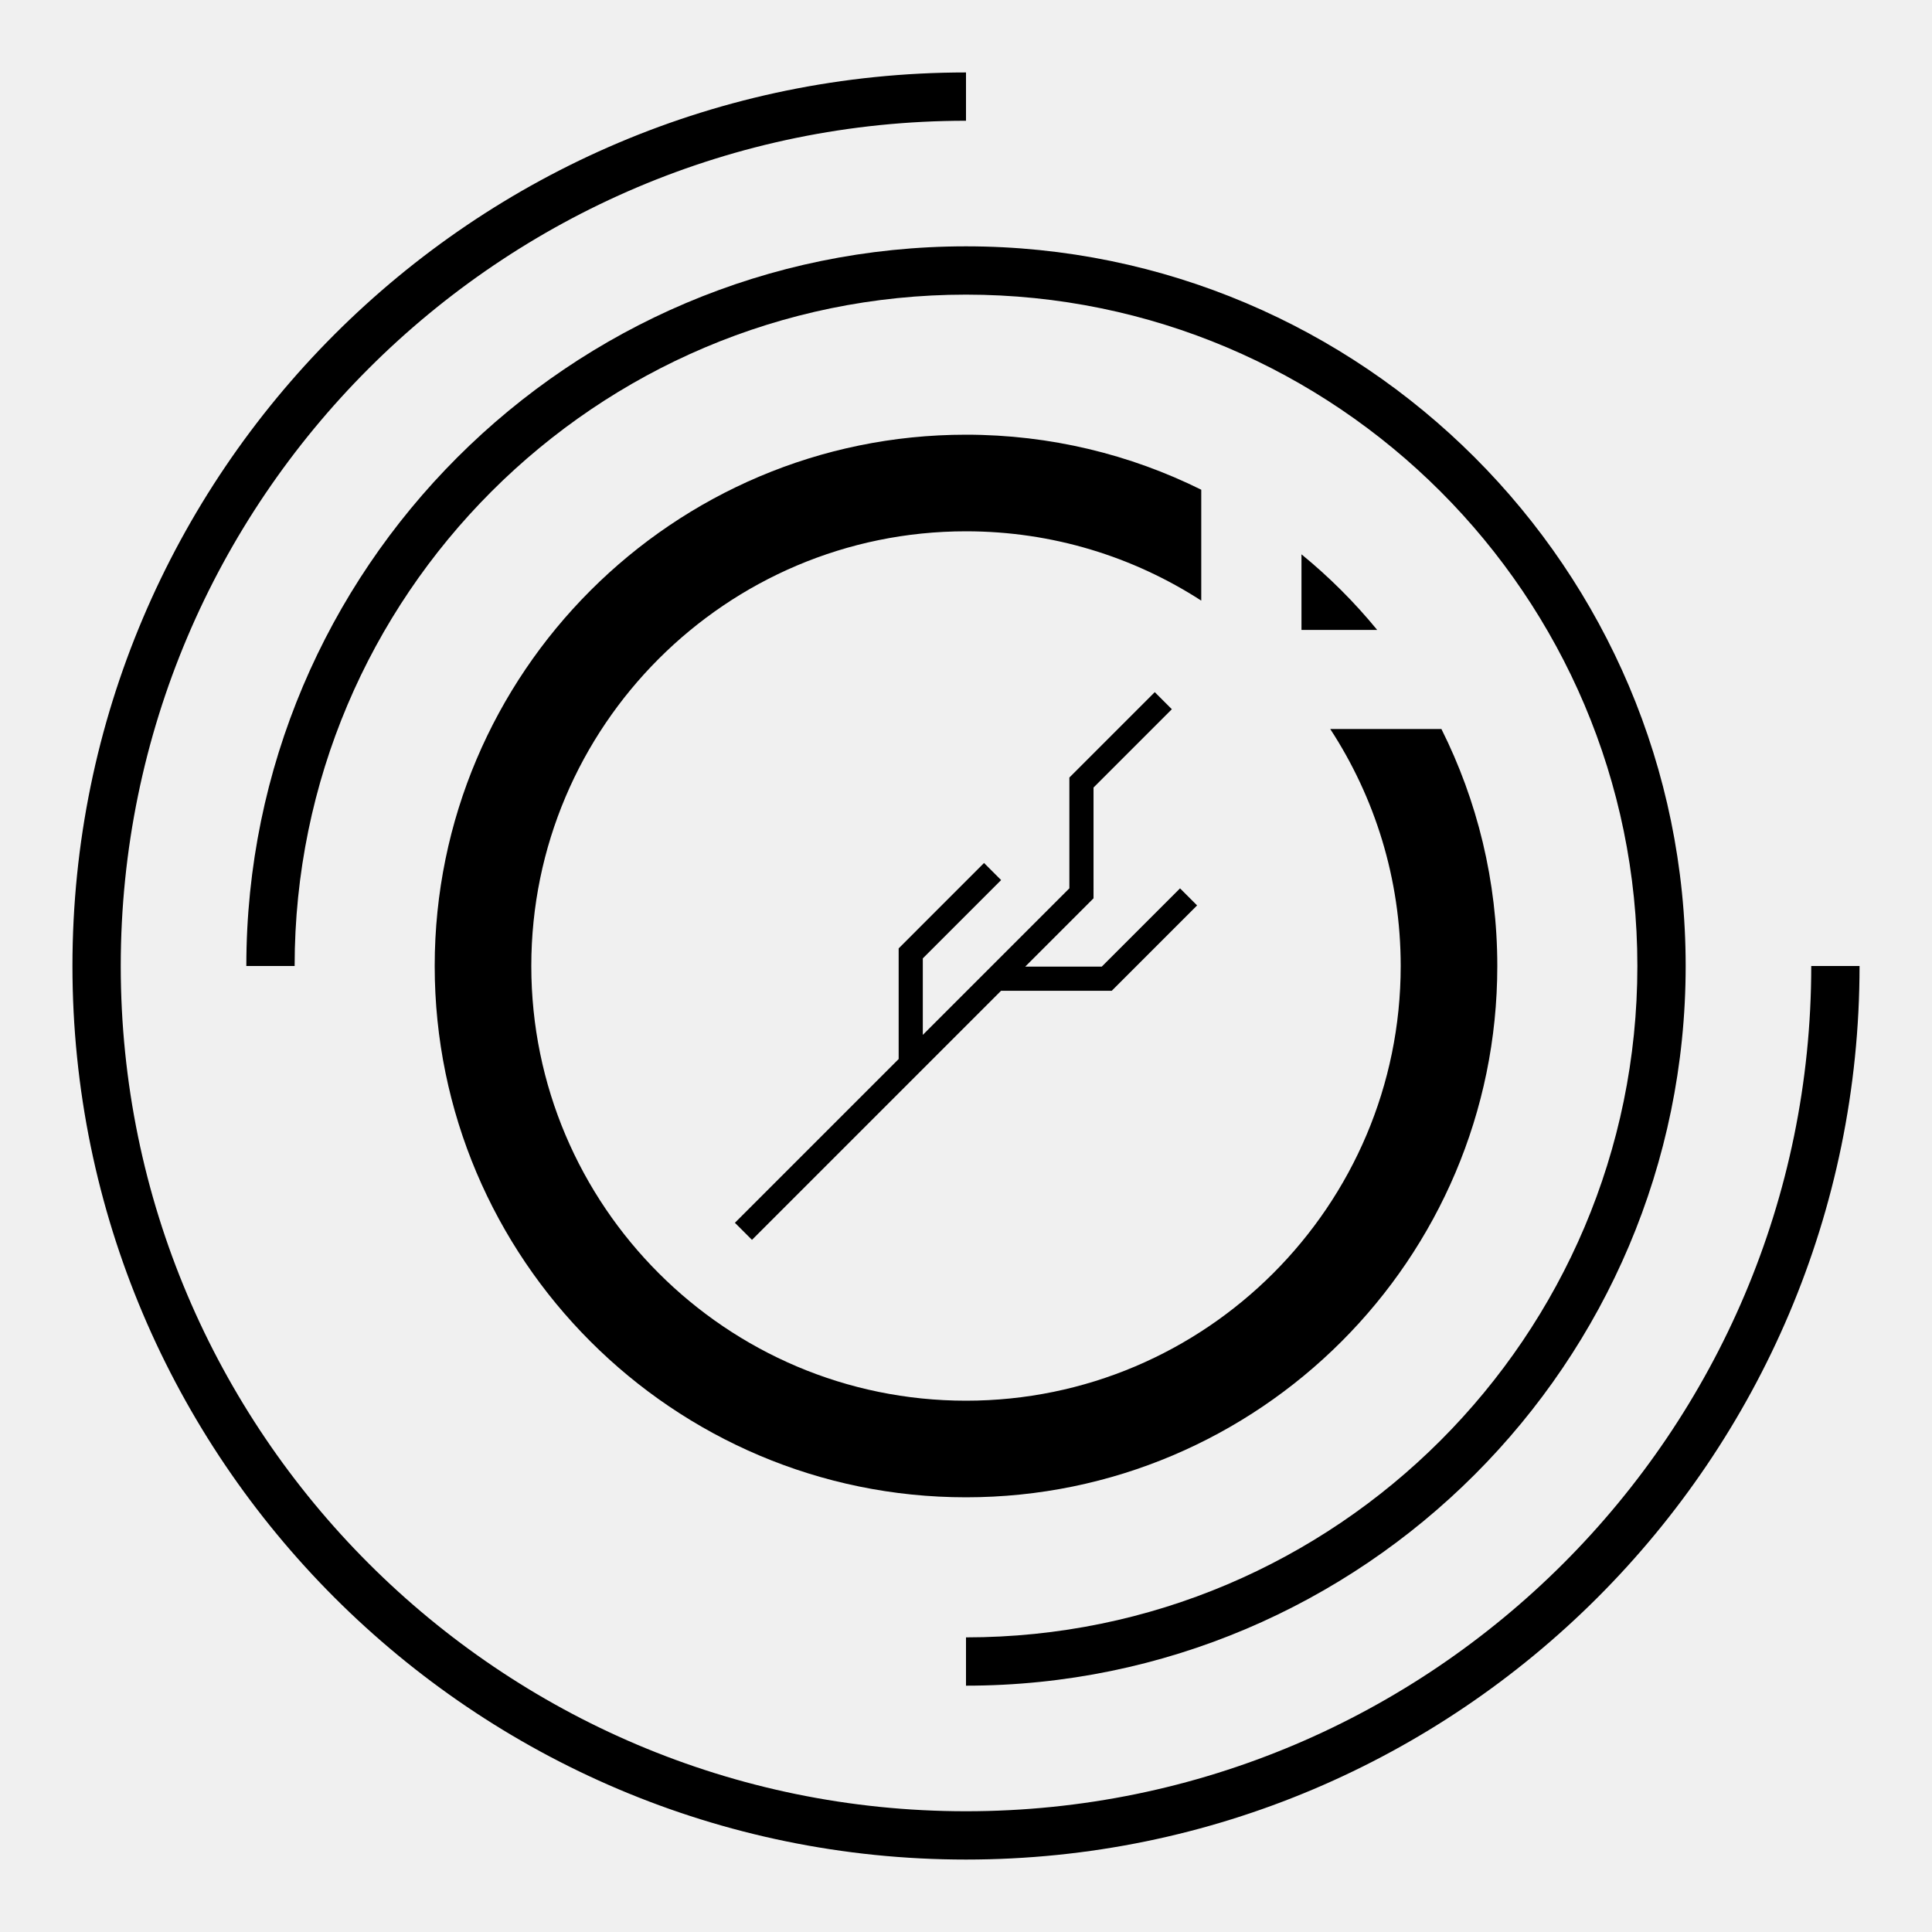
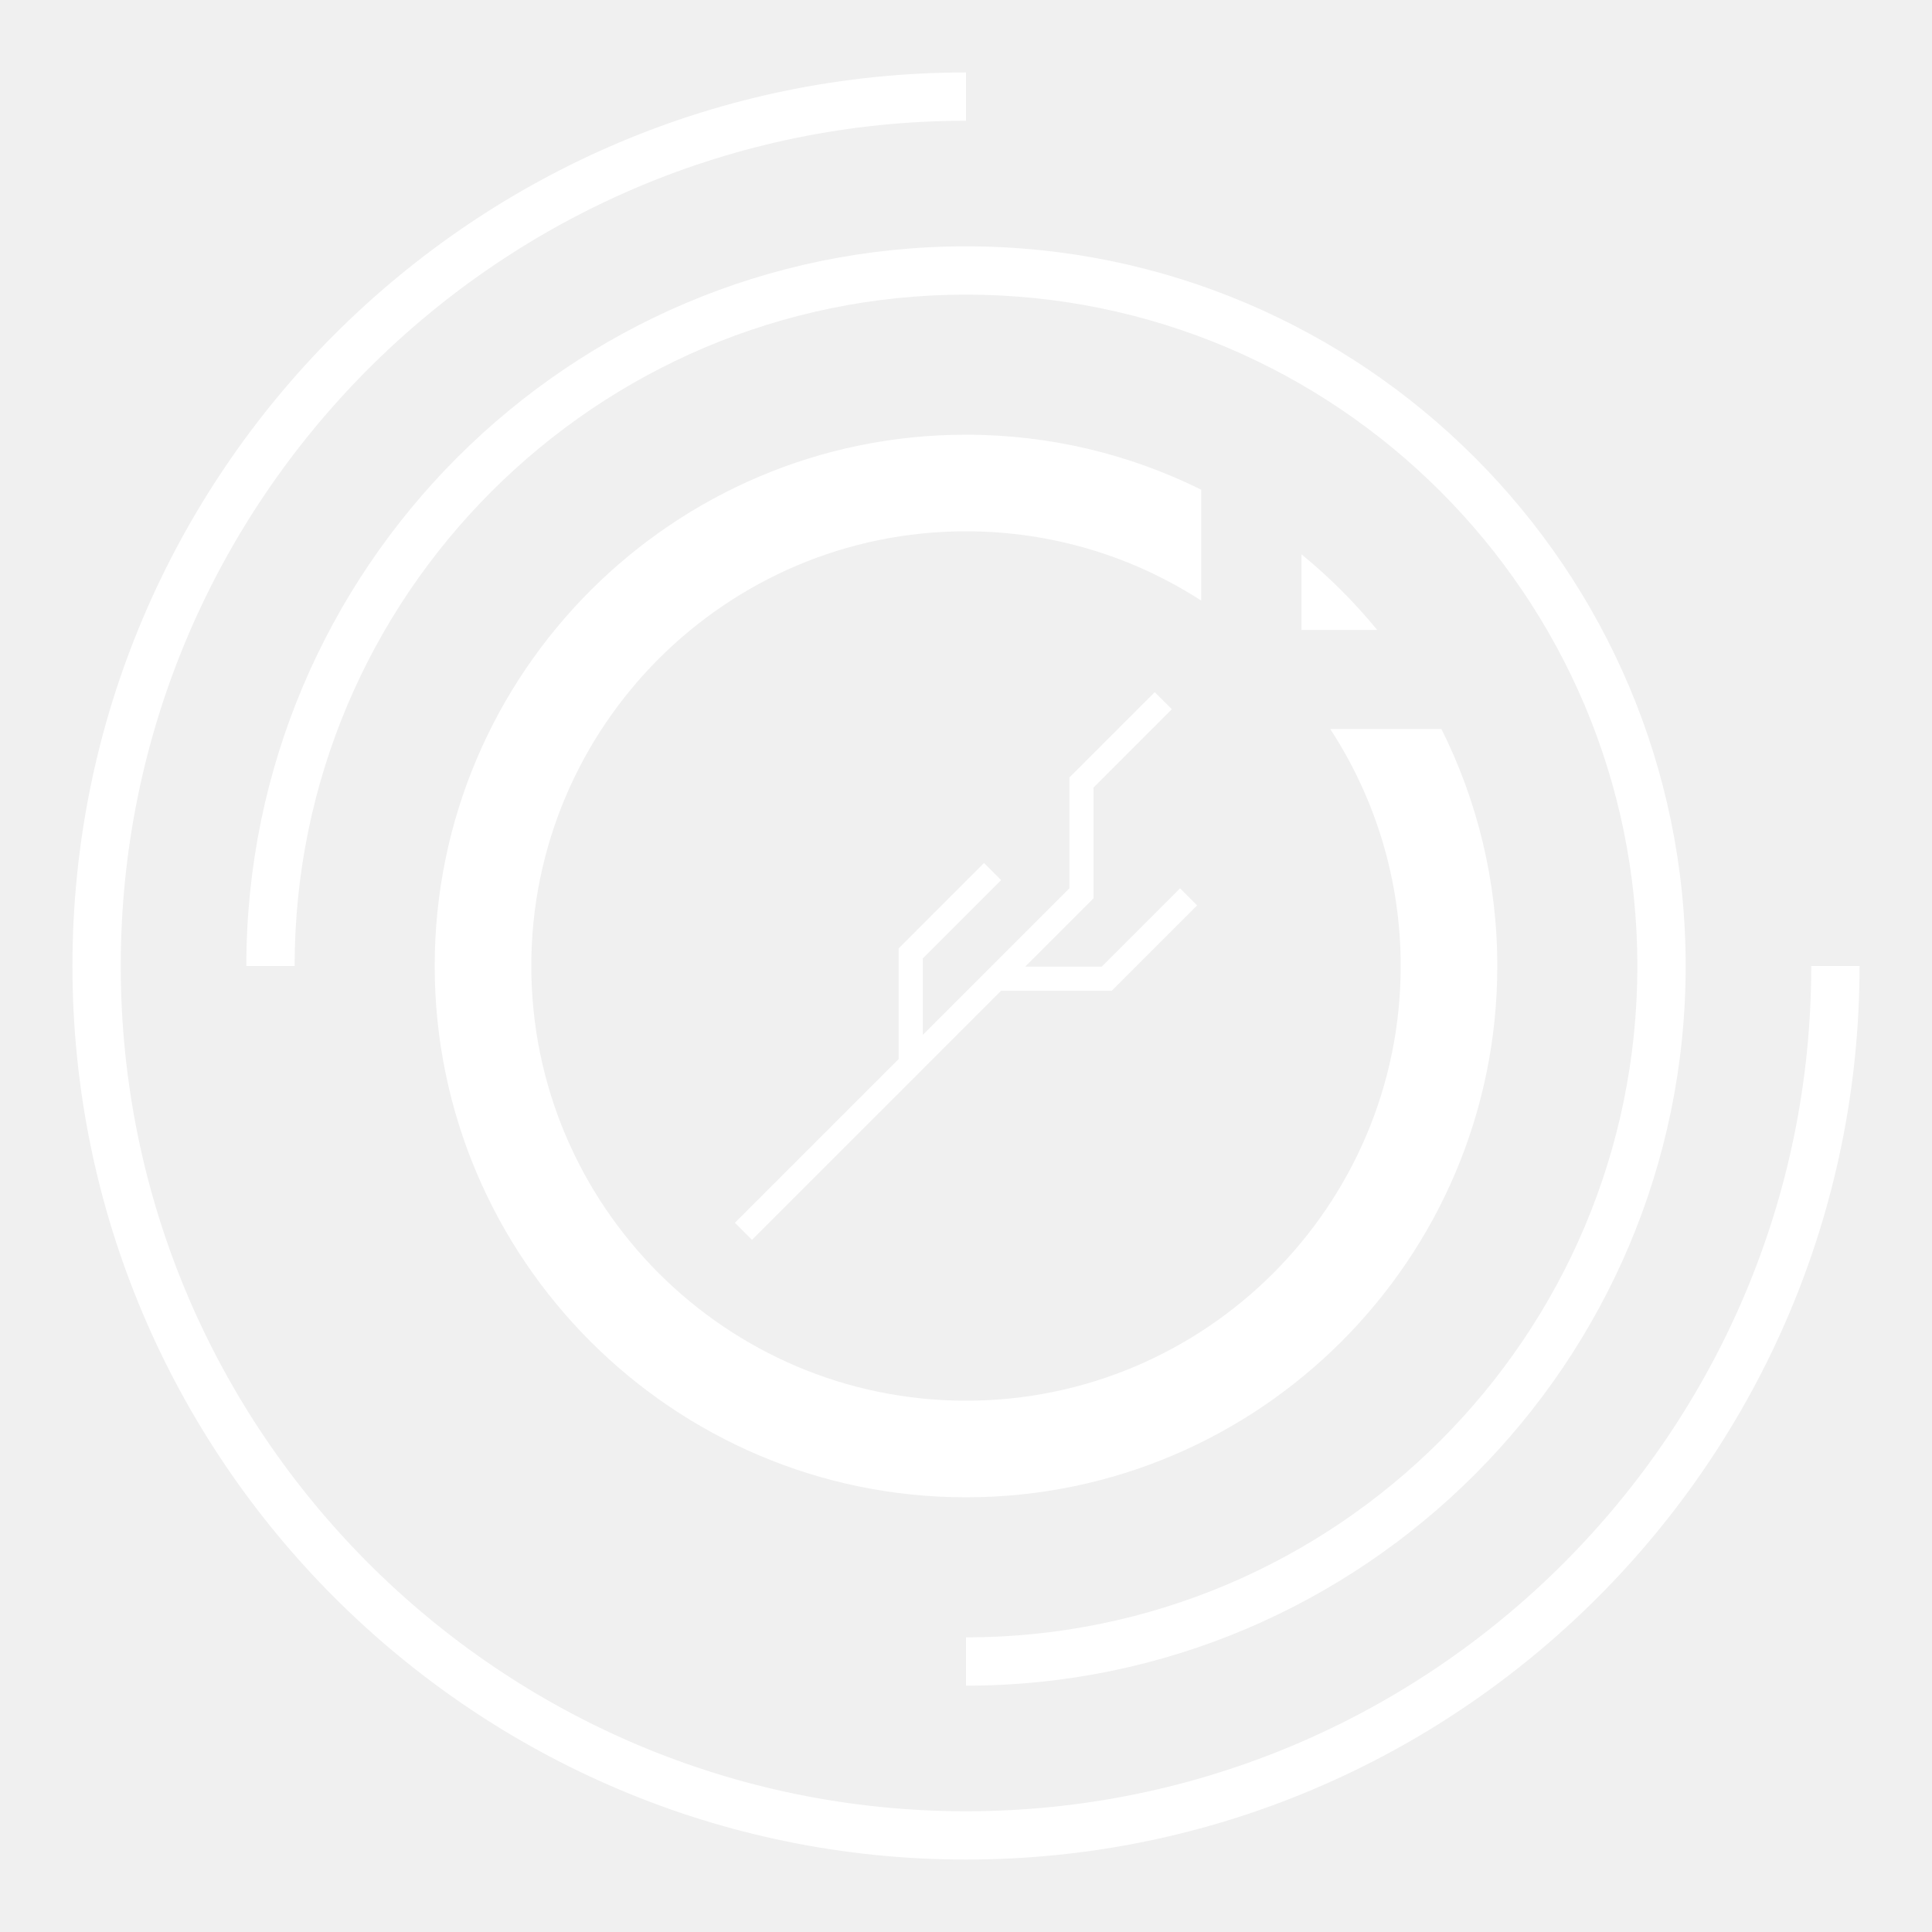
<svg xmlns="http://www.w3.org/2000/svg" version="1.1" id="Layer_1" x="0px" y="0px" width="400px" height="400px" viewBox="0 0 400 400" enable-background="new 0 0 400 400" xml:space="preserve">
-   <path d="M380,200h-5c0,96.495-78.505,175-175,175c-96.496,0-175-78.505-175-175S103.505,25,200,25v-5v-5C97.991,15,15,97.991,15,200  c0,102.01,82.991,185,185,185c102.009,0,185-82.99,185-185H380z">
+   <path fill="#FFFFFF" d="M380,200h-5c0,96.495-78.505,175-175,175c-96.496,0-175-78.505-175-175S103.505,25,200,25v-5v-5  C97.991,15,15,97.991,15,200c0,102.01,82.991,185,185,185c102.009,0,185-82.99,185-185H380z">
    <animateTransform attributeName="transform" type="rotate" from="360 200 200" to="0 200 200" dur="1s" repeatCount="indefinite" />
  </path>
-   <path d="M56,200h5c0-76.645,62.354-139,139-139s139,62.355,139,139s-62.355,139-139,139v5v5c82.159,0,149-66.842,149-149  c0-82.159-66.841-149-149-149c-82.159,0-149,66.841-149,149H56z">
+   <path fill="#FFFFFF" d="M56,200h5c0-76.645,62.354-139,139-139s139,62.355,139,139s-62.355,139-139,139v5v5  c82.159,0,149-66.842,149-149c0-82.159-66.841-149-149-149c-82.159,0-149,66.841-149,149H56z">
    <animateTransform attributeName="transform" type="rotate" from="0 200 200" to="360 200 200" dur="1s" repeatCount="indefinite" />
  </path>
  <g>
-     <polygon points="244.313,183.923 228.107,200.128 212.26,200.128 226.398,185.99 226.383,185.974 226.403,185.974 226.402,163.05    242.616,146.836 239.081,143.3 221.408,160.974 221.403,160.974 221.403,183.914 205.189,200.128 205.178,200.128 205.178,200.139    191.058,214.26 191.058,198.423 207.271,182.21 203.736,178.674 186.063,196.348 186.059,196.348 186.059,219.258 152.152,253.165    152.153,253.165 152.152,253.165 155.688,256.7 155.688,256.7 155.688,256.7 191.041,221.348 191.058,221.348 191.058,221.33    207.26,205.129 230.162,205.129 230.17,205.137 247.848,187.458  " />
+     <polygon fill="#FFFFFF" points="244.313,183.923 228.107,200.128 212.26,200.128 226.398,185.99 226.383,185.974 226.403,185.974    226.402,163.05 242.616,146.836 239.081,143.3 221.408,160.974 221.403,160.974 221.403,183.914 205.189,200.128 205.178,200.128    205.178,200.139 191.058,214.26 191.058,198.423 207.271,182.21 203.736,178.674 186.063,196.348 186.059,196.348 186.059,219.258    152.152,253.165 152.153,253.165 152.152,253.165 155.688,256.7 155.688,256.7 155.688,256.7 191.041,221.348 191.058,221.348    191.058,221.33 207.26,205.129 230.162,205.129 230.17,205.137 247.848,187.458  " />
    <g>
-       <path d="M298.428,150.928h-23.021C284.63,165.052,290,181.91,290,200c0,49.625-40.374,90-90,90s-90-40.374-90-90    c0-49.626,40.374-90,90-90c17.934,0,34.658,5.275,48.706,14.352v-22.961C234.016,94.105,217.479,90,200,90    c-60.654,0-110,49.346-110,110c0,60.654,49.346,110,110,110s110-49.346,110-110C310,182.376,305.826,165.71,298.428,150.928z" />
-       <path d="M269.458,114.77v15.65h15.674C280.443,124.695,275.19,119.45,269.458,114.77z" />
+       <path fill="#FFFFFF" d="M298.428,150.928h-23.021C284.63,165.052,290,181.91,290,200c0,49.625-40.374,90-90,90s-90-40.374-90-90    c0-49.626,40.374-90,90-90c17.934,0,34.658,5.275,48.706,14.352v-22.961C234.016,94.105,217.479,90,200,90    c-60.654,0-110,49.346-110,110c0,60.654,49.346,110,110,110s110-49.346,110-110C310,182.376,305.826,165.71,298.428,150.928z" />
+       <path fill="#FFFFFF" d="M269.458,114.77v15.65h15.674C280.443,124.695,275.19,119.45,269.458,114.77z" />
    </g>
  </g>
</svg>
